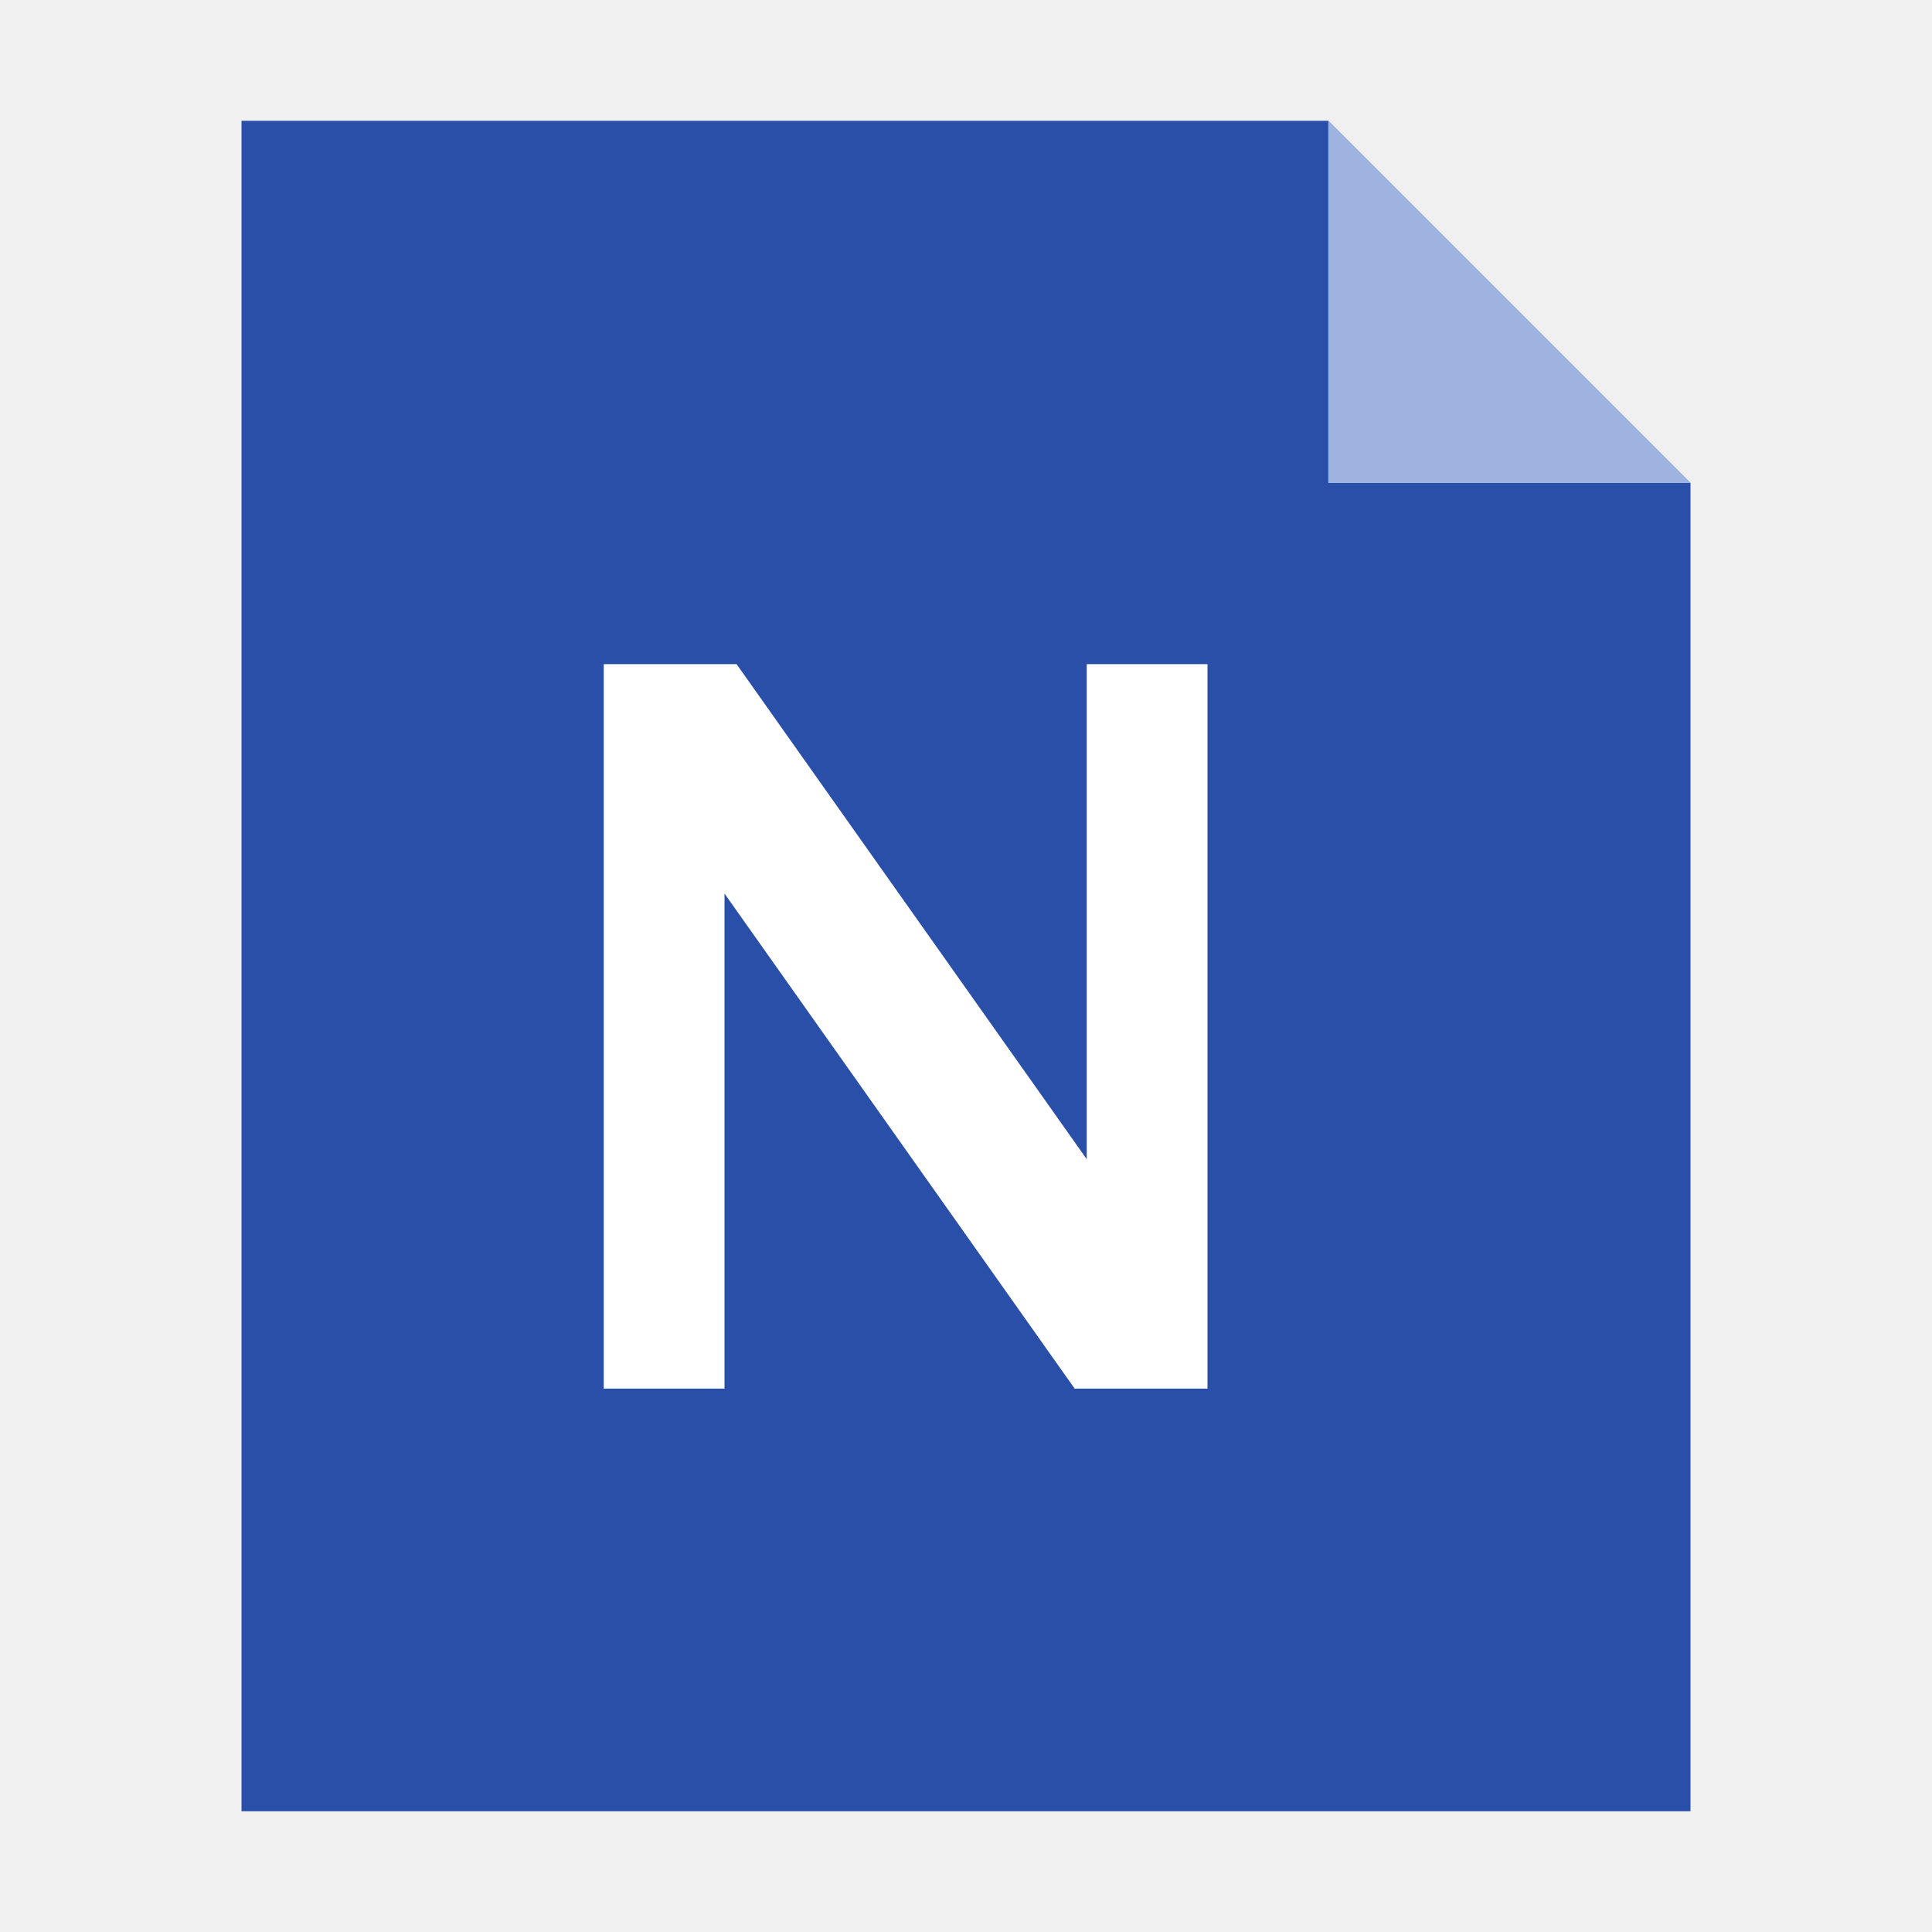
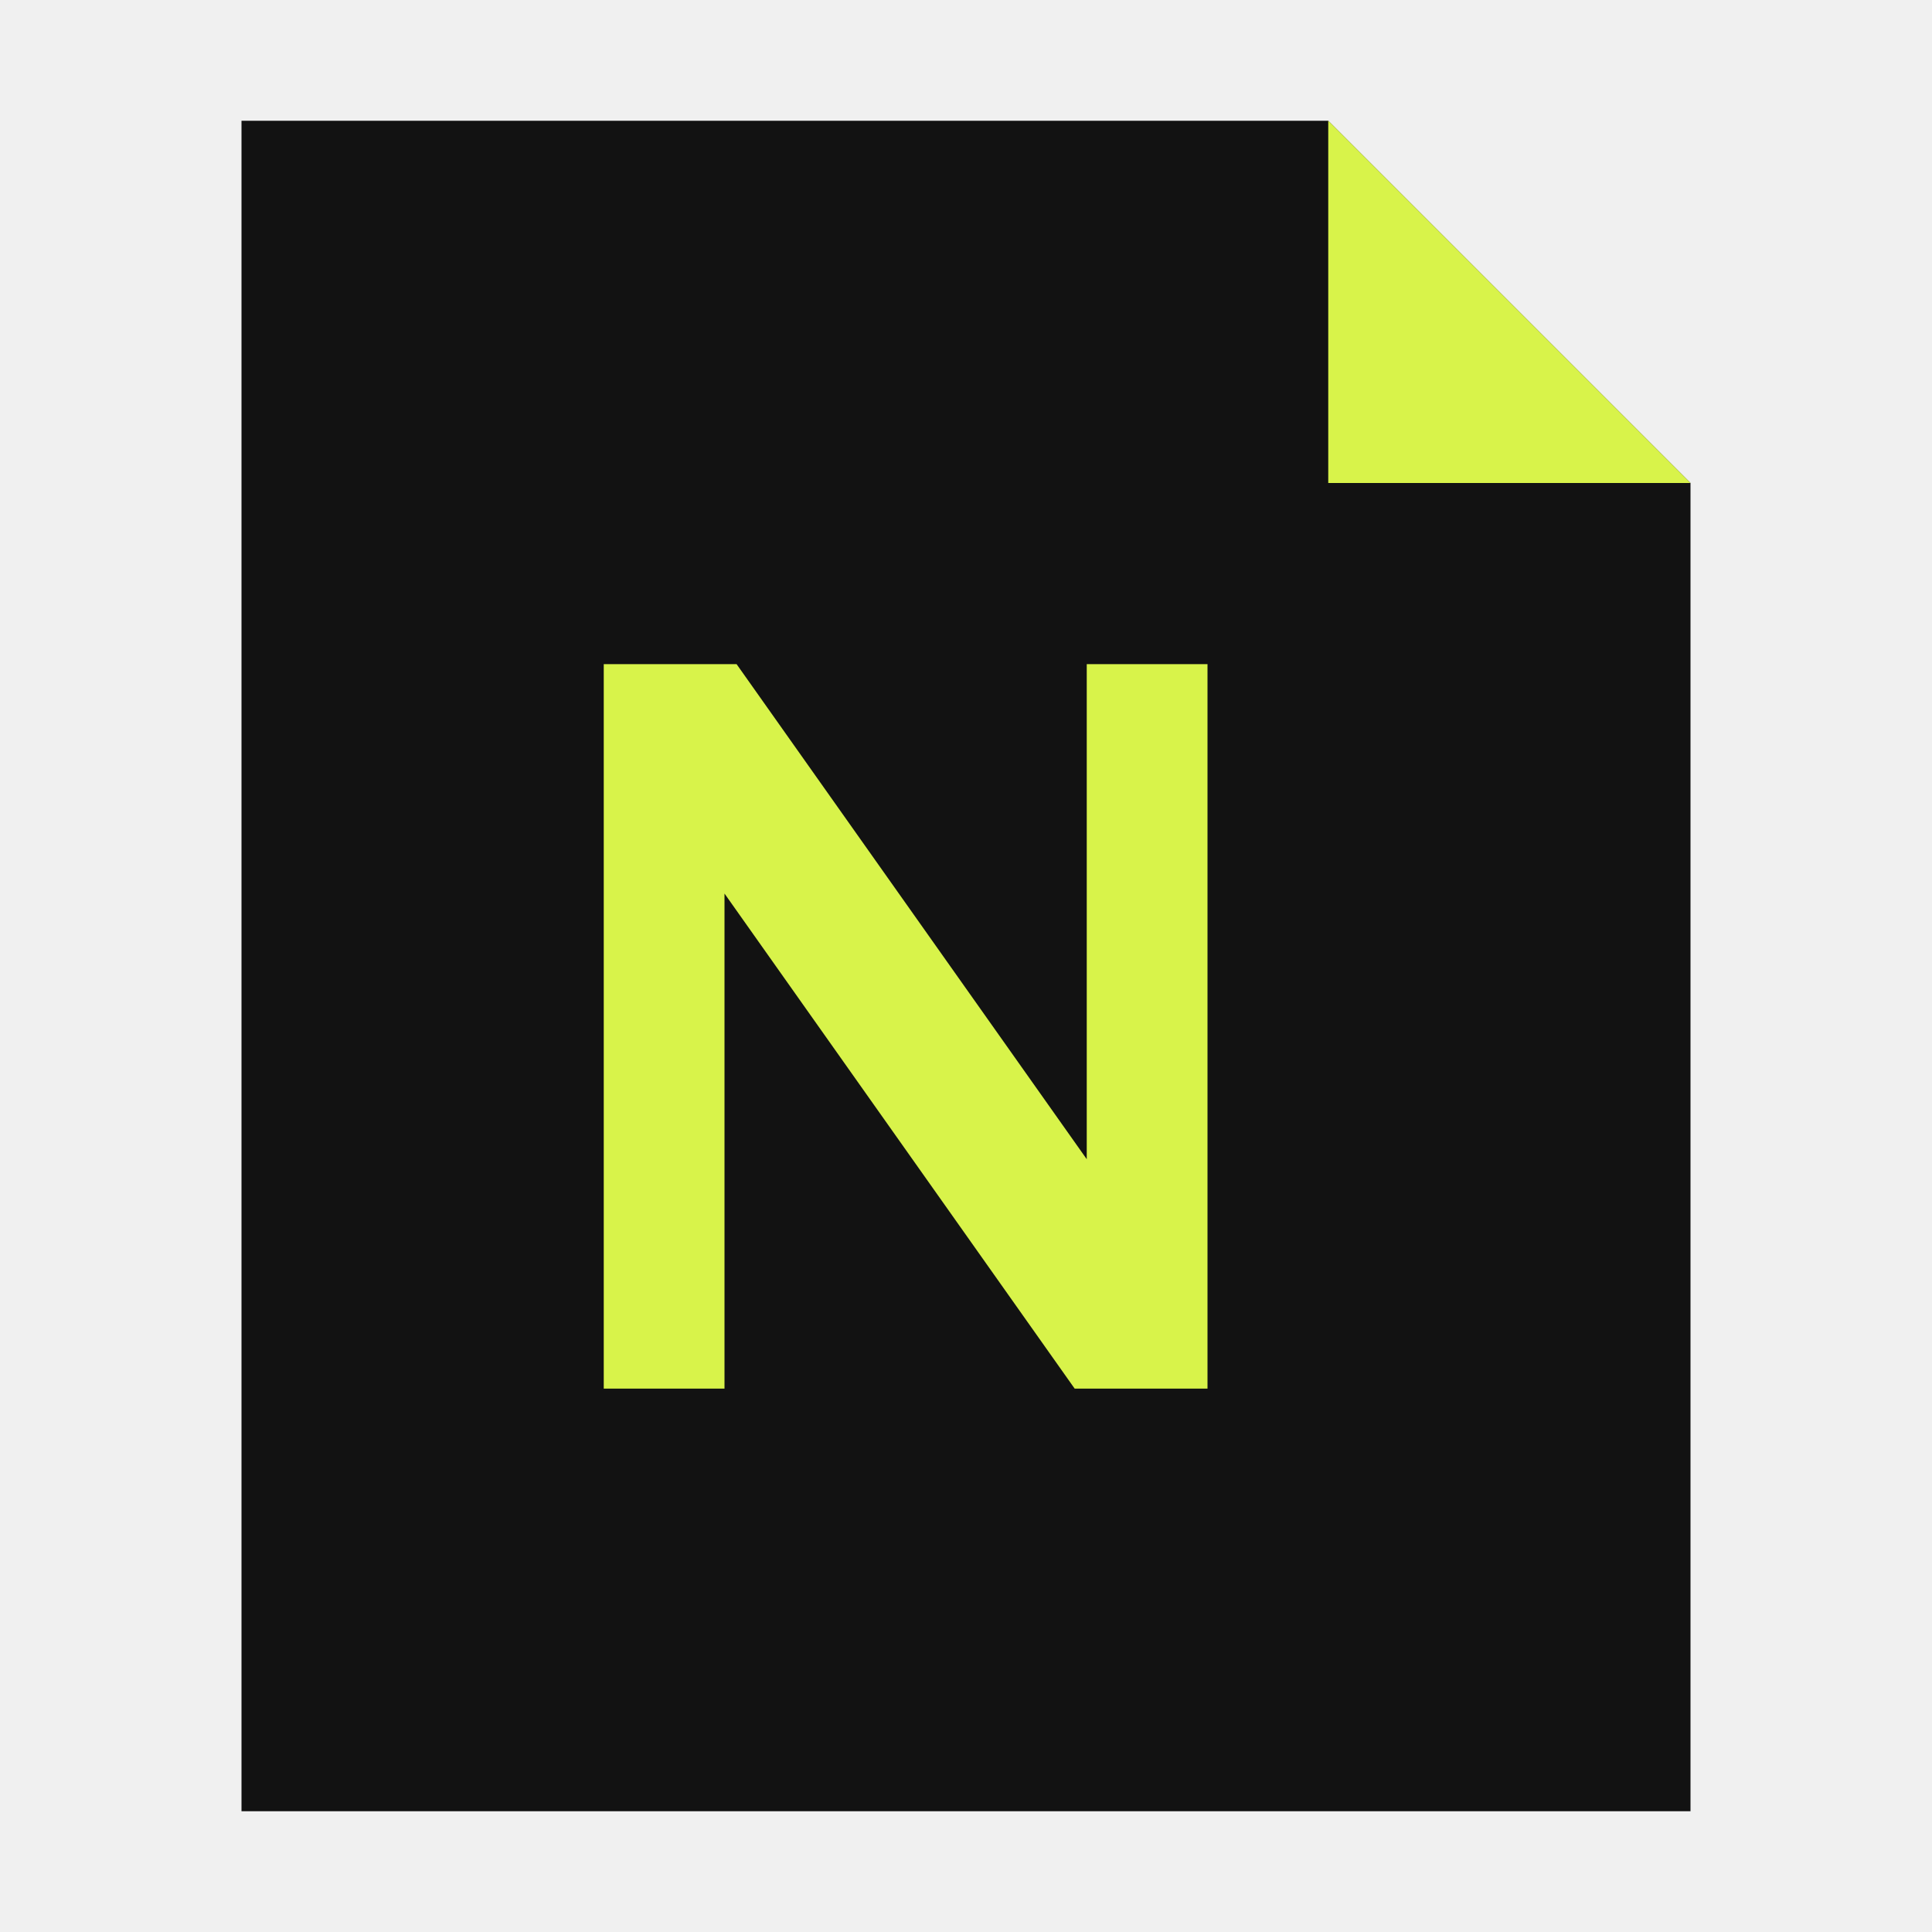
<svg xmlns="http://www.w3.org/2000/svg" viewBox="0 0 32 32">
-   <path d="M4 2h18l6 6v22H4z" fill="#2a4fa8" />
-   <path d="M22 2v6h6z" fill="#9fb3e0" />
-   <path d="M10 23V11h2.2l5.8 8.2V11h2v12h-2.2L12 14.8V23z" fill="#fff" />
+   <path d="M4 2h18l6 6v22H4z" fill="#121212" />
+   <path d="M22 2v6h6z" fill="#d8f34a" />
+   <path d="M10 23V11h2.2l5.8 8.2V11h2v12h-2.2L12 14.8V23z" fill="#d8f34a" />
</svg>
